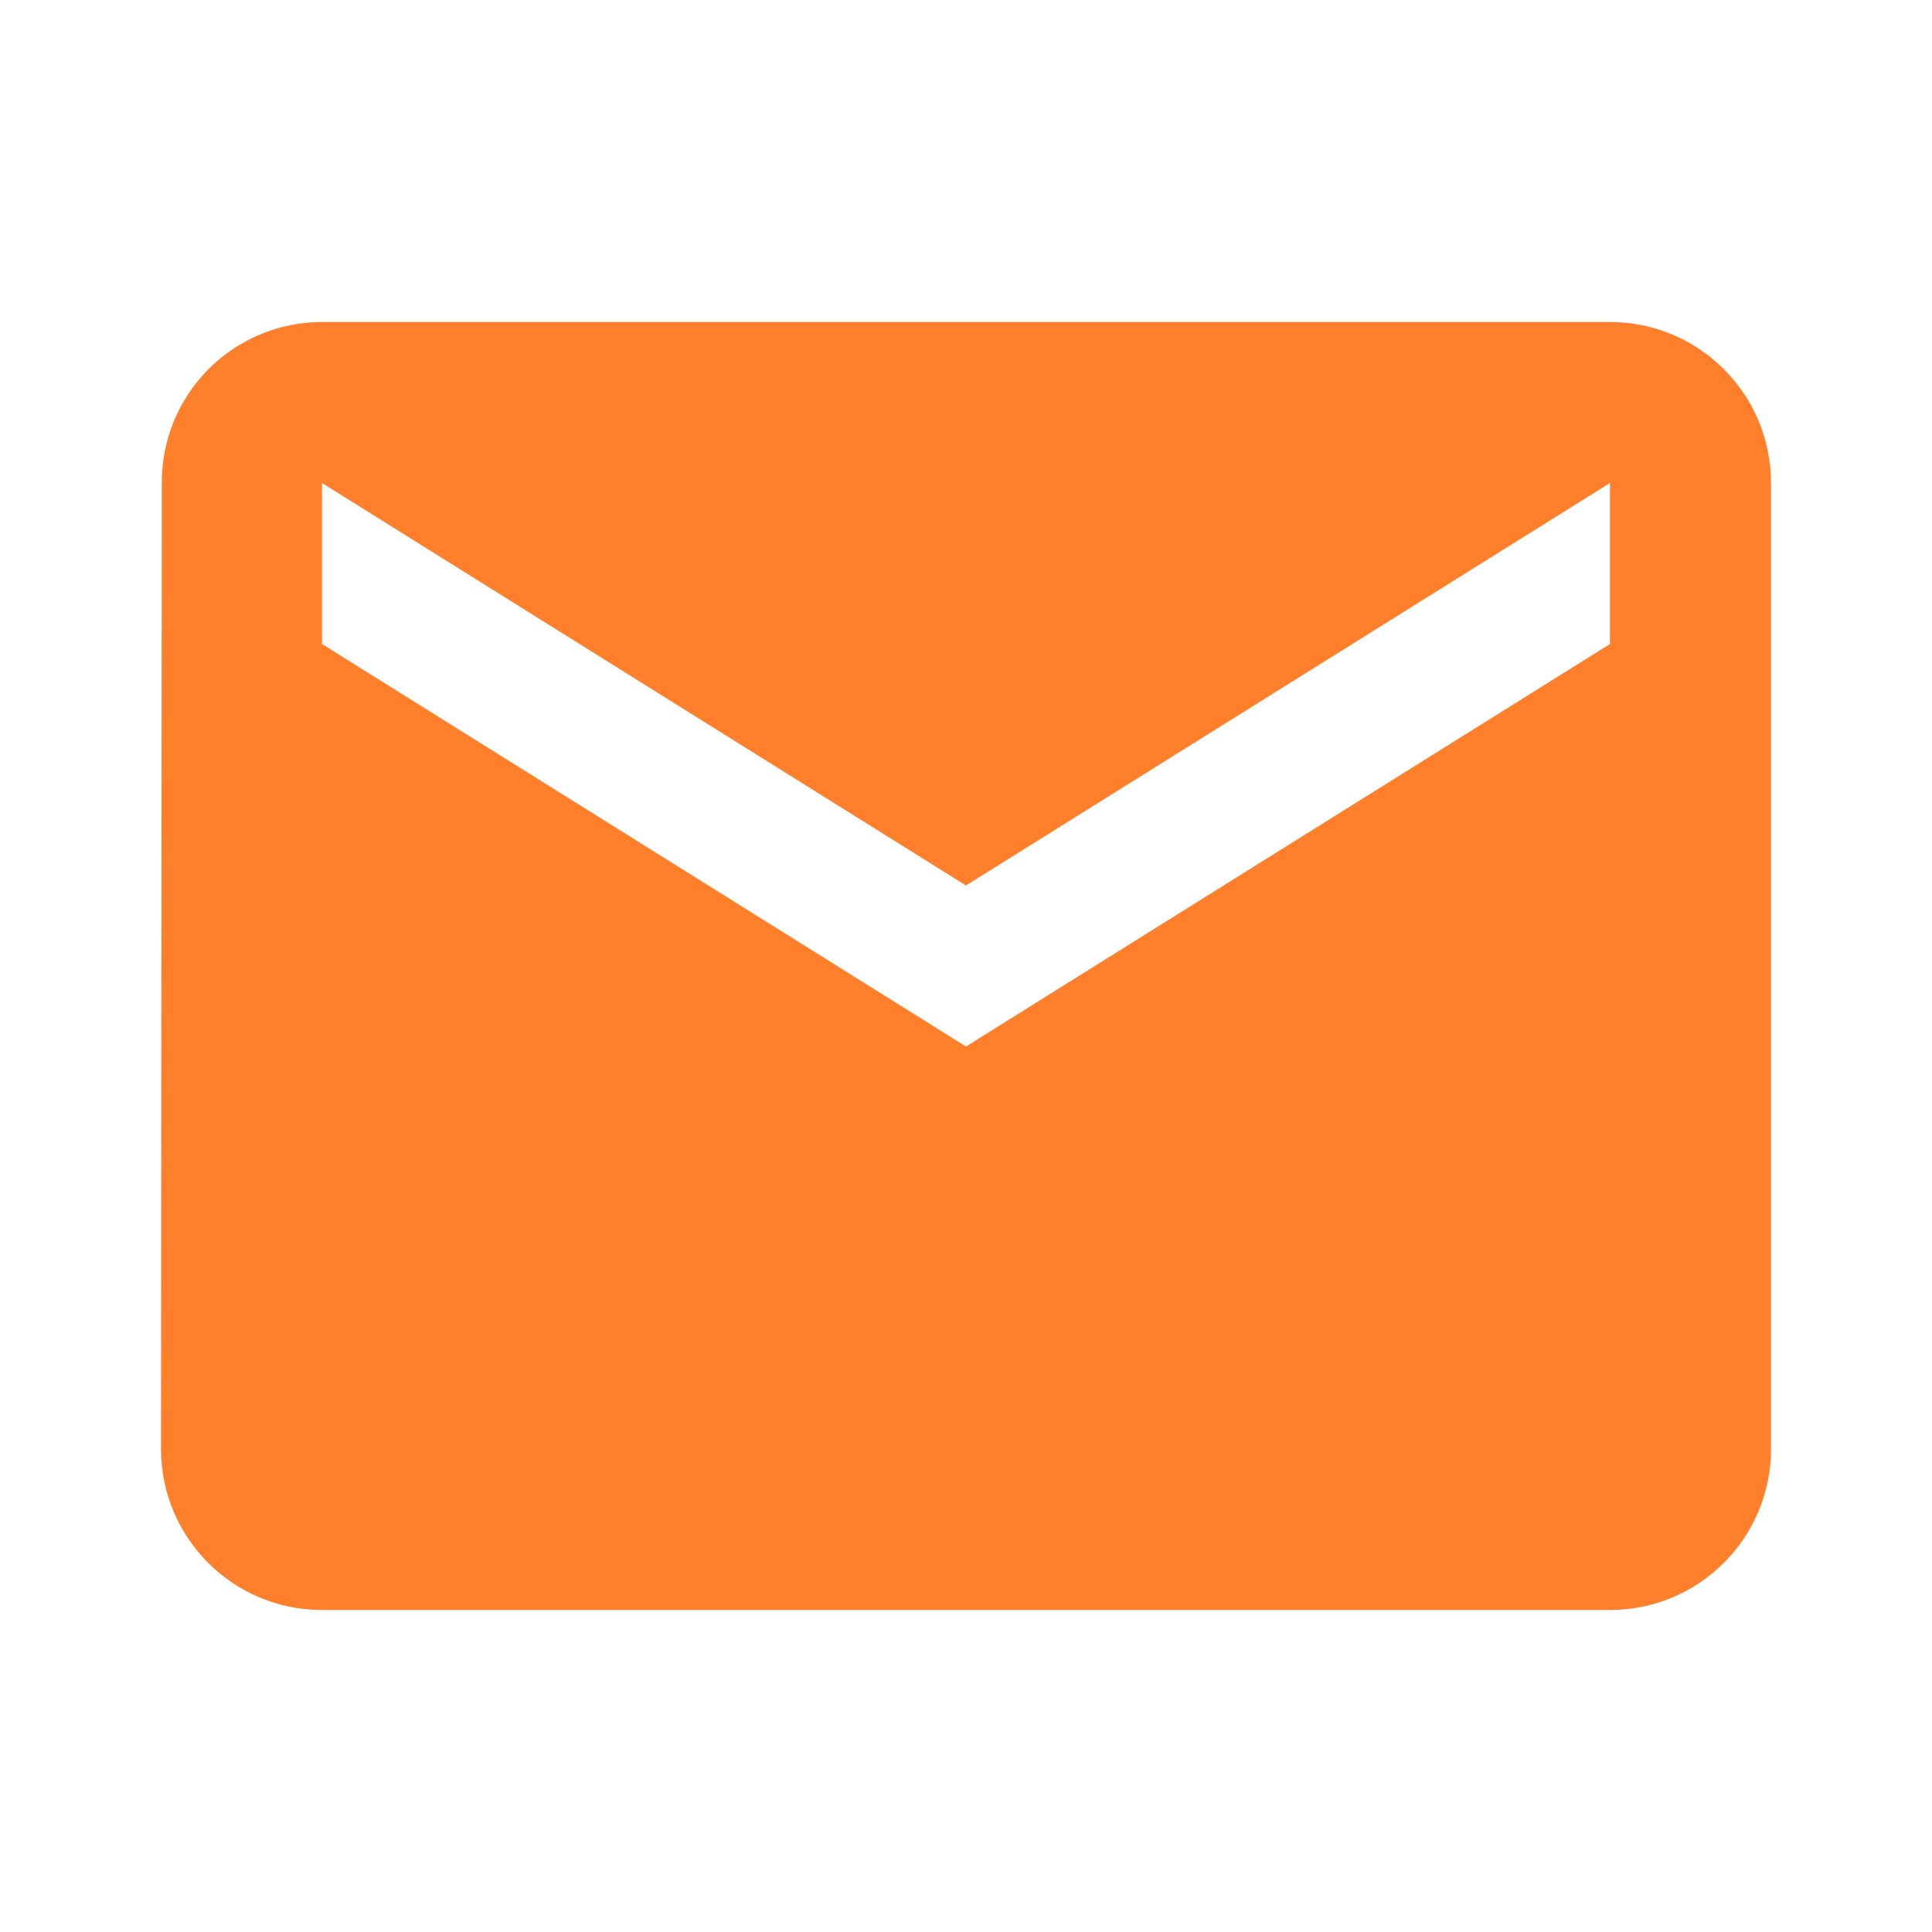
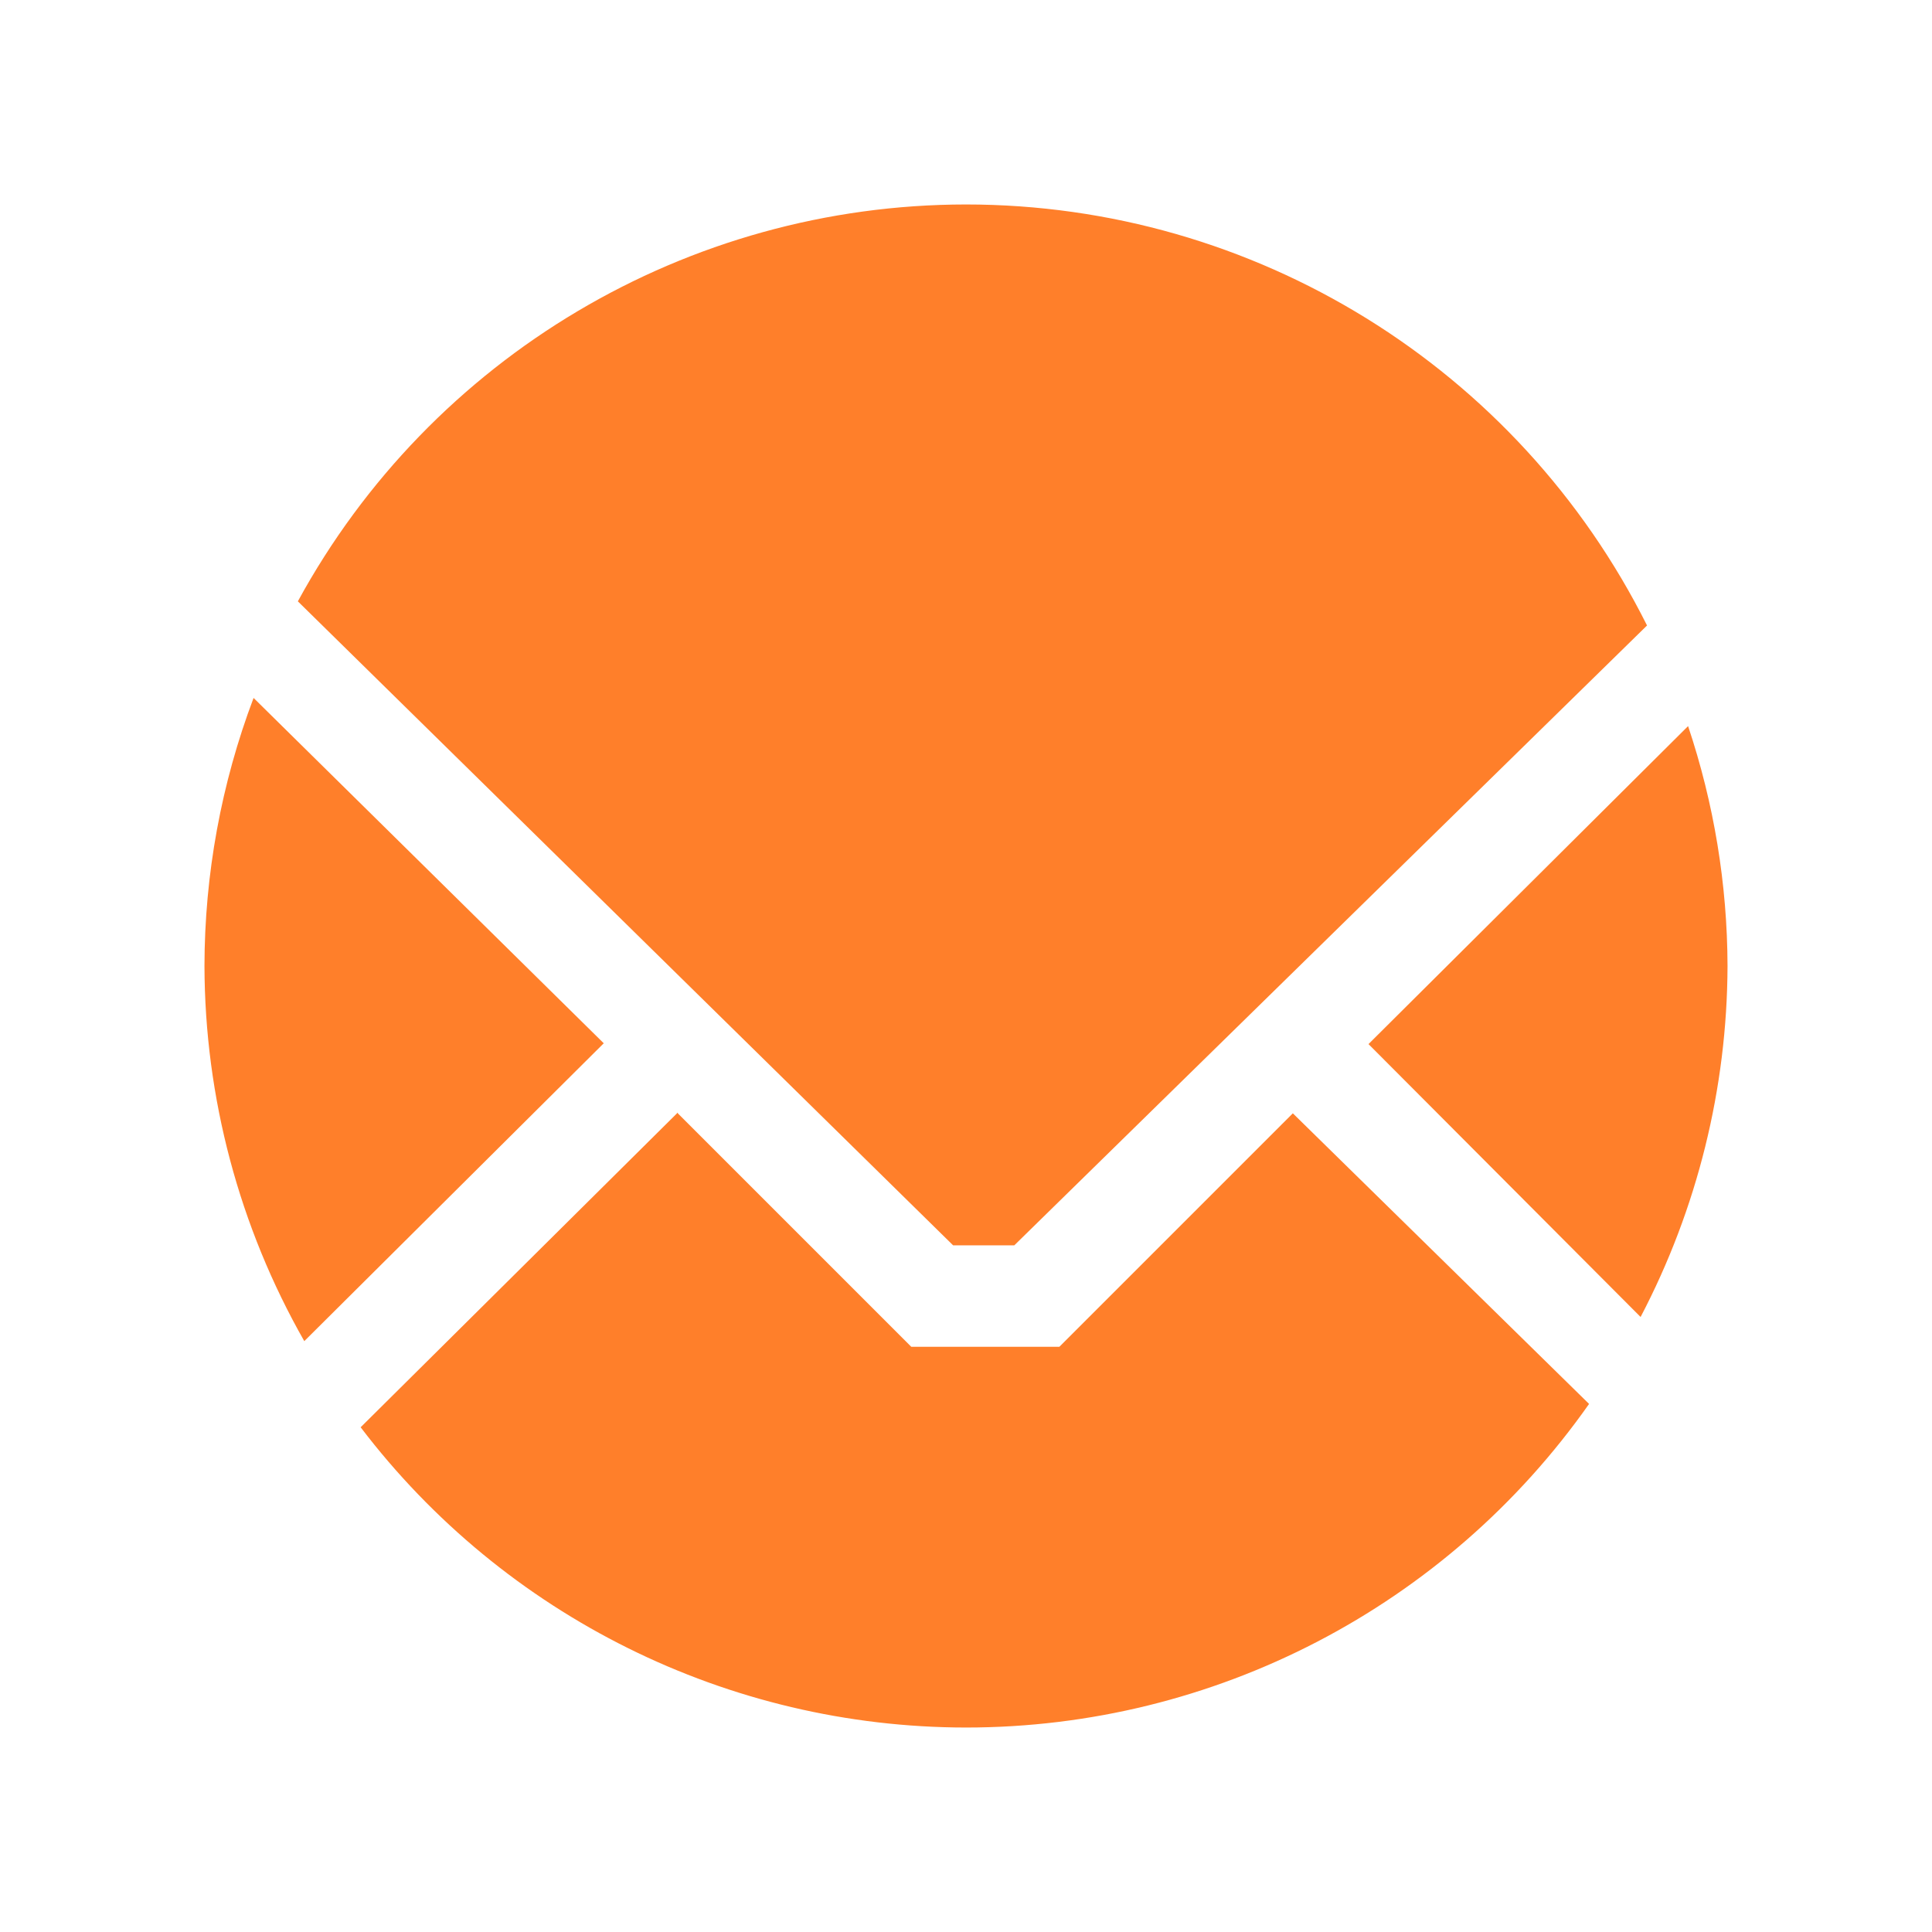
<svg xmlns="http://www.w3.org/2000/svg" width="24" height="24">
-   <path fill="#ff7f2a" d="M20 4H4a1.99 1.99 0 0 0-1.99 2L2 18a2 2 0 0 0 2 2h16a2 2 0 0 0 2-2V6a2 2 0 0 0-2-2zm0 4l-8 5-8-5V6l8 5 8-5z" />
+   <path d="M12 2.54a9.46 9.46 0 0 0-8.3 4.93l8.14 8h.76l7.86-7.7A9.46 9.46 0 0 0 12 2.54zM3.15 8.67A9.46 9.46 0 0 0 2.54 12a9.46 9.46 0 0 0 1.24 4.66l3.72-3.7zm17.82.35L17 12.97l3.38 3.39A9.46 9.46 0 0 0 21.46 12a9.46 9.46 0 0 0-.49-2.98zm-12.55 4.8l-3.94 3.91A9.46 9.46 0 0 0 12 21.46a9.46 9.46 0 0 0 7.74-4.02l-3.68-3.61-2.9 2.9h-1.84l-2.9-2.9z" fill="#ff7f2a" />
</svg>
